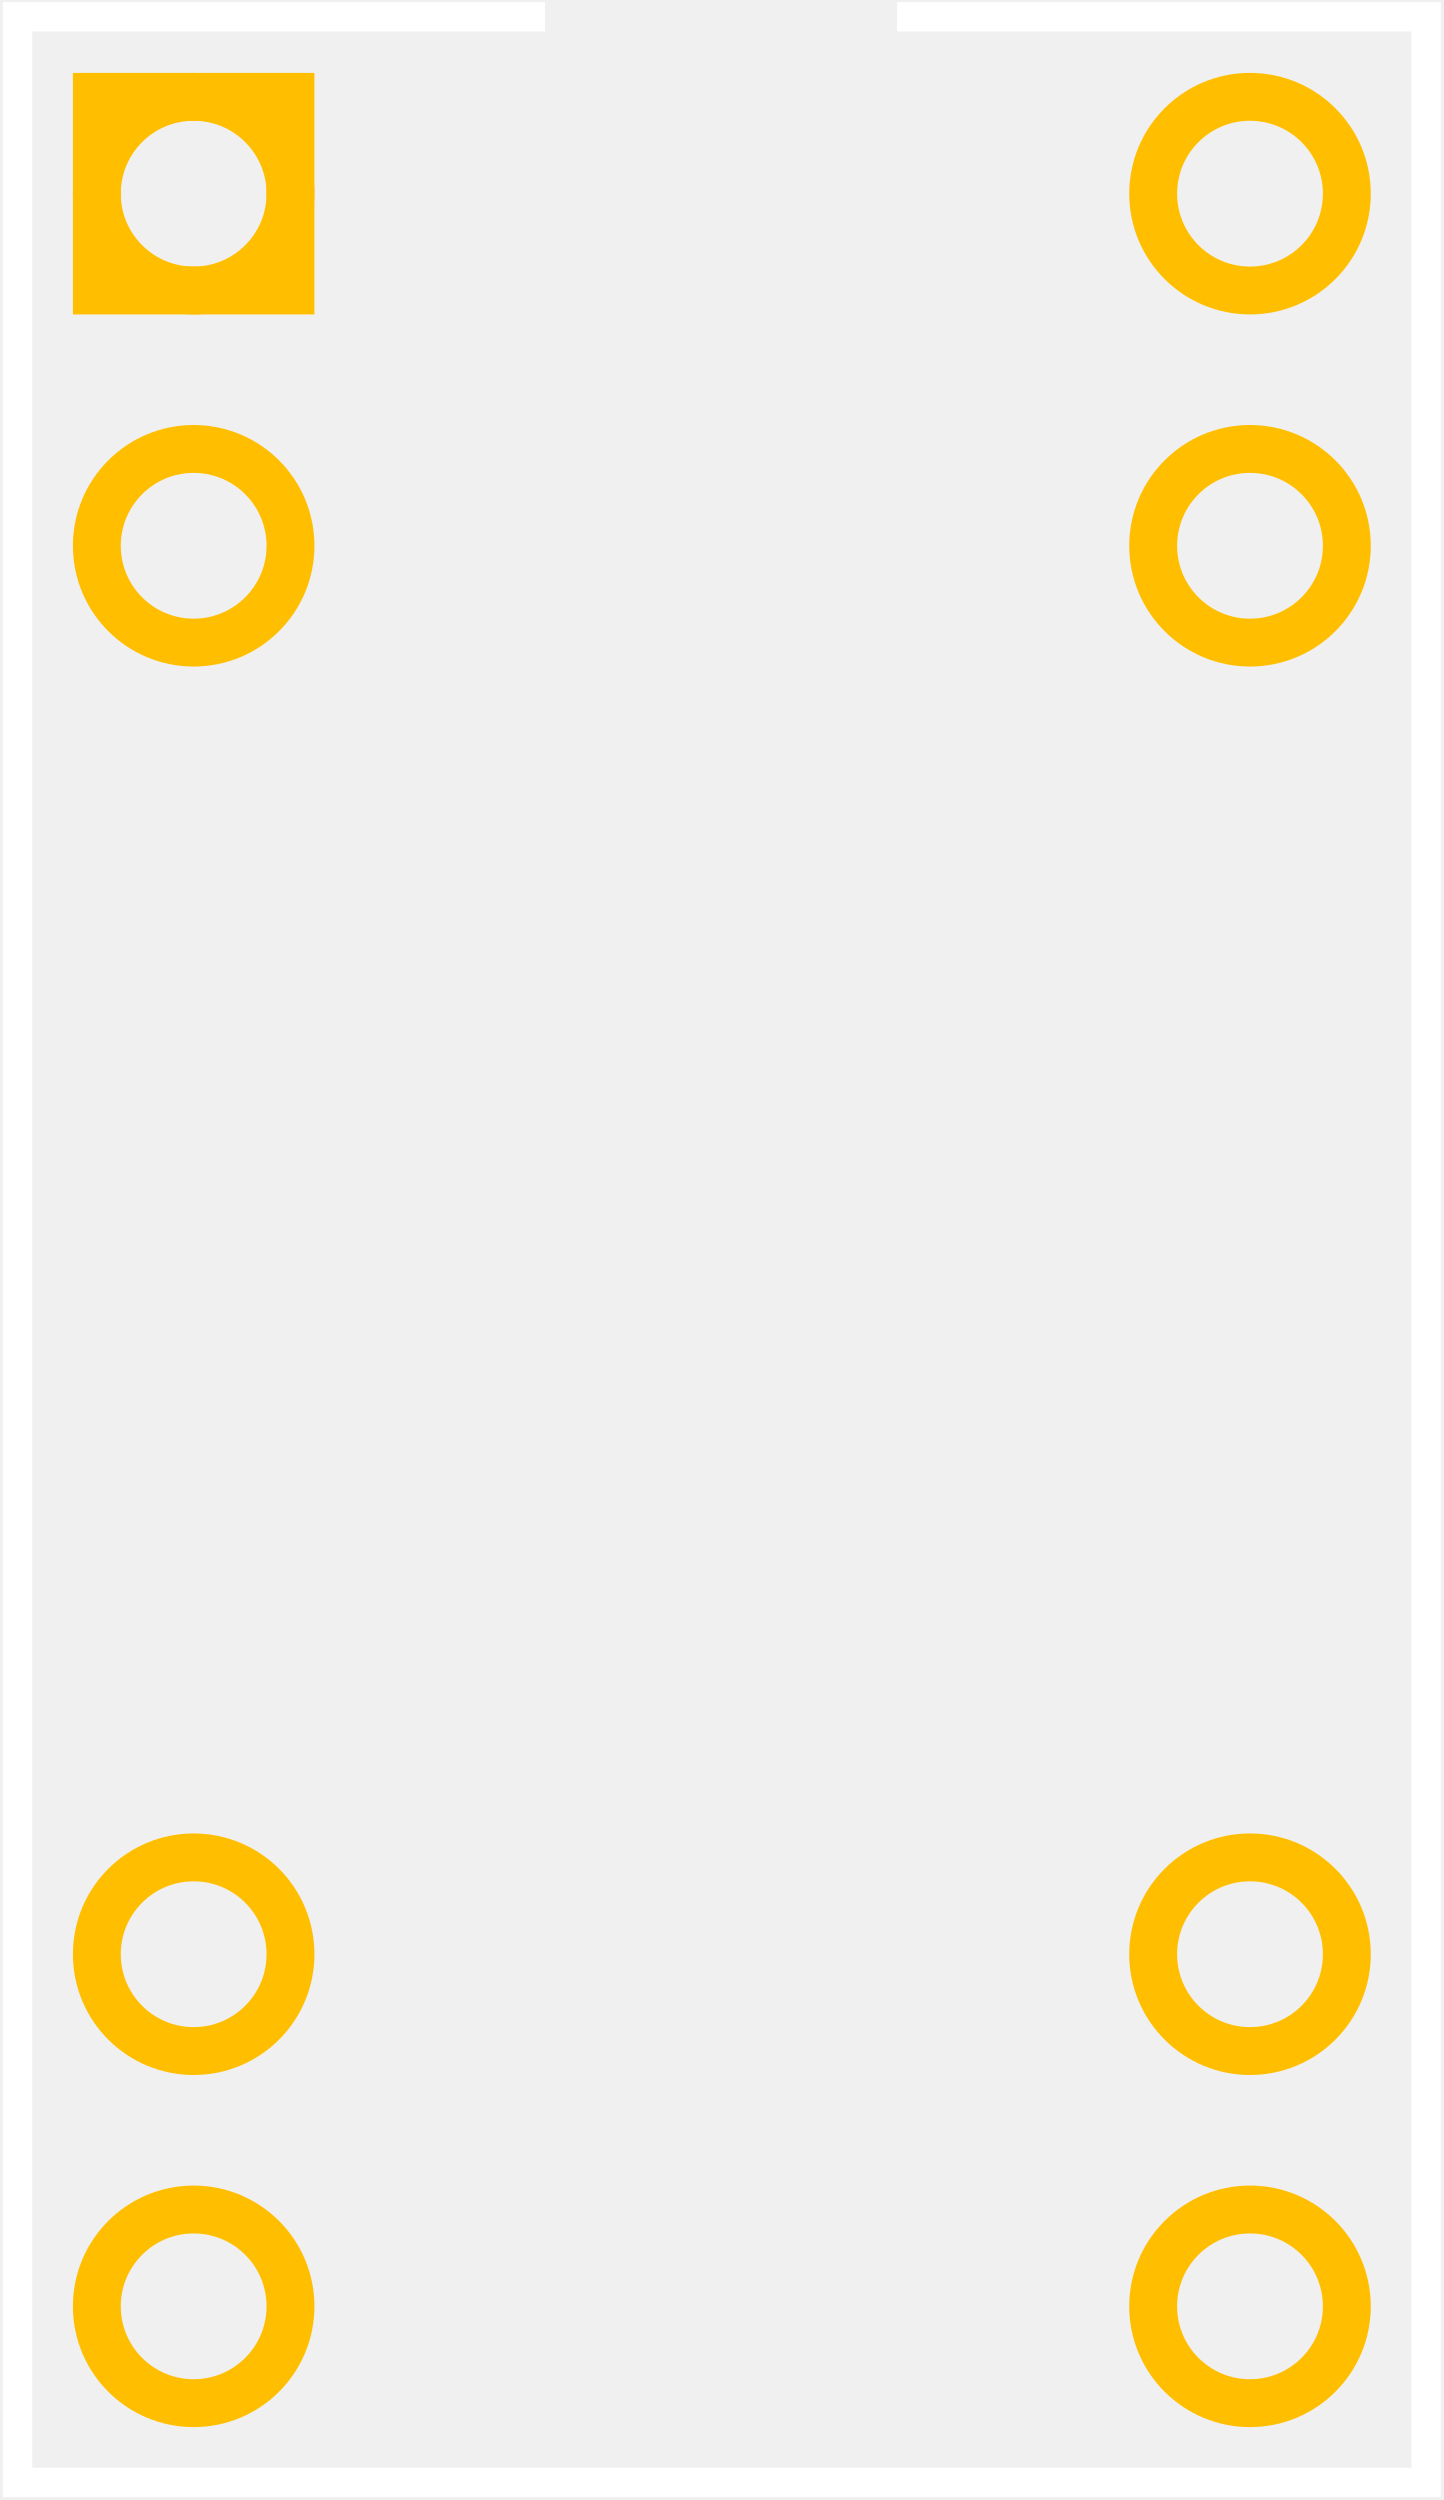
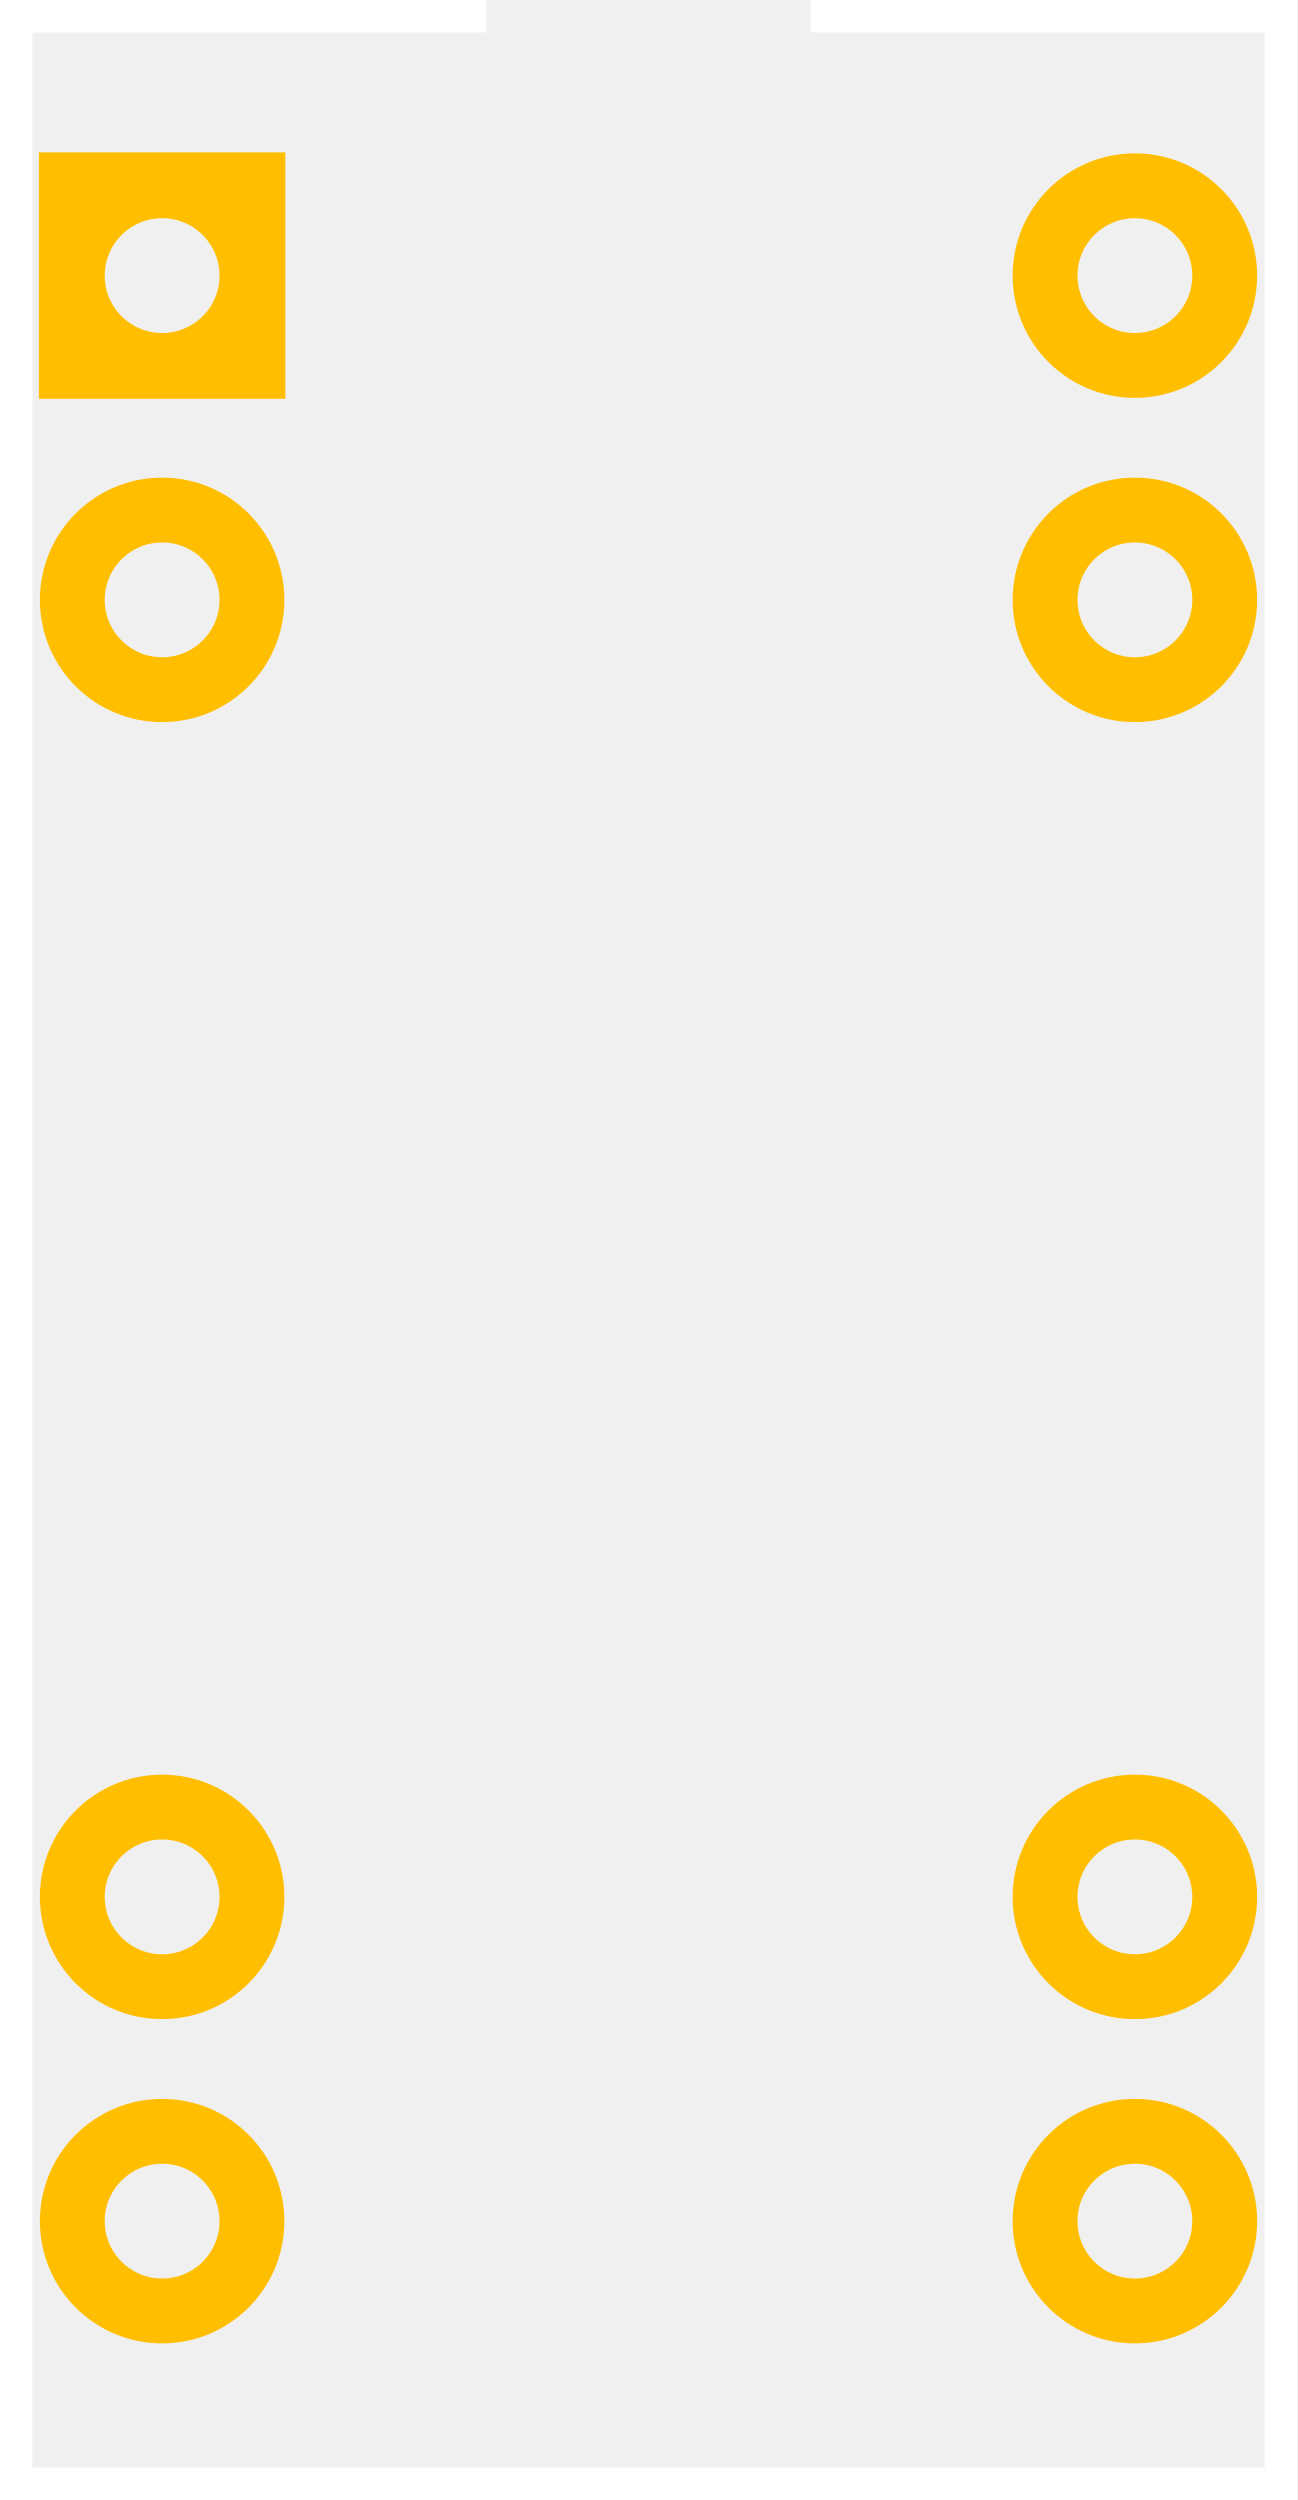
- <svg xmlns="http://www.w3.org/2000/svg" version="1.2" baseProfile="tiny" id="Ebene_1" x="0px" y="0px" width="36.9px" height="63.9px" viewBox="0 0 36.9 63.9" xml:space="preserve">
+ <svg xmlns="http://www.w3.org/2000/svg" version="1.2" baseProfile="tiny" id="Ebene_1" x="0px" y="0px" width="0.4in" height="0.771in" viewBox="-50 15 400 771" xml:space="preserve">
  <g id="silkscreen">
-     <polyline fill="none" stroke="#FFFFFF" stroke-width="0.75" points="22.929,0.429 36.45,0.429 36.45,63.45 0.45,63.45 0.45,0.429    13.928,0.429  " />
+     <polyline fill="none" stroke="#FFFFFF" stroke-width="10" points="100,20 -45,20 -45,781 345,781 345,20 200,20" />
  </g>
  <g id="copper0">
    <g id="copper1">
-       <circle id="connector13pin" fill="none" stroke="#FFBF00" stroke-width="1.224" cx="31.95" cy="4.95" r="2.475" />
-       <circle id="connector1pin" fill="none" stroke="#FFBF00" stroke-width="1.224" cx="4.95" cy="13.95" r="2.475" />
-       <circle id="connector12pin" fill="none" stroke="#FFBF00" stroke-width="1.224" cx="31.95" cy="13.95" r="2.475" />
-       <circle id="connector5pin" fill="none" stroke="#FFBF00" stroke-width="1.224" cx="4.95" cy="49.95" r="2.475" />
-       <circle id="connector8pin" fill="none" stroke="#FFBF00" stroke-width="1.224" cx="31.95" cy="49.95" r="2.475" />
-       <circle id="connector6pin" fill="none" stroke="#FFBF00" stroke-width="1.224" cx="4.95" cy="58.95" r="2.475" />
-       <circle id="connector7pin" fill="none" stroke="#FFBF00" stroke-width="1.224" cx="31.95" cy="58.95" r="2.475" />
-       <circle id="connector0pin" fill="none" stroke="#FFBF00" stroke-width="1.224" cx="4.95" cy="4.95" r="2.475" />
-       <rect x="2.475" y="2.476" fill="none" stroke="#FFBF00" stroke-width="1.224" width="4.949" height="4.949" />
+       <circle id="connector13pin" fill="none" stroke="#FFBF00" stroke-width="20" cx="300" cy="100" r="27.7" />
+       <circle id="connector1pin" fill="none" stroke="#FFBF00" stroke-width="20" cx="0" cy="200" r="27.7" />
+       <circle id="connector12pin" fill="none" stroke="#FFBF00" stroke-width="20" cx="300" cy="200" r="27.7" />
+       <circle id="connector5pin" fill="none" stroke="#FFBF00" stroke-width="20" cx="0" cy="600" r="27.7" />
+       <circle id="connector8pin" fill="none" stroke="#FFBF00" stroke-width="20" cx="300" cy="600" r="27.7" />
+       <circle id="connector6pin" fill="none" stroke="#FFBF00" stroke-width="20" cx="0" cy="700" r="27.7" />
+       <circle id="connector7pin" fill="none" stroke="#FFBF00" stroke-width="20" cx="300" cy="700" r="27.7" />
+       <circle id="connector0pin" fill="none" stroke="#FFBF00" stroke-width="20" cx="0" cy="100" r="27.7" />
+       <rect if="rect0pin" fill="none" stroke="#FFBF00" stroke-width="20" width="56" height="56" y="72" x="-28" />
    </g>
  </g>
</svg>
